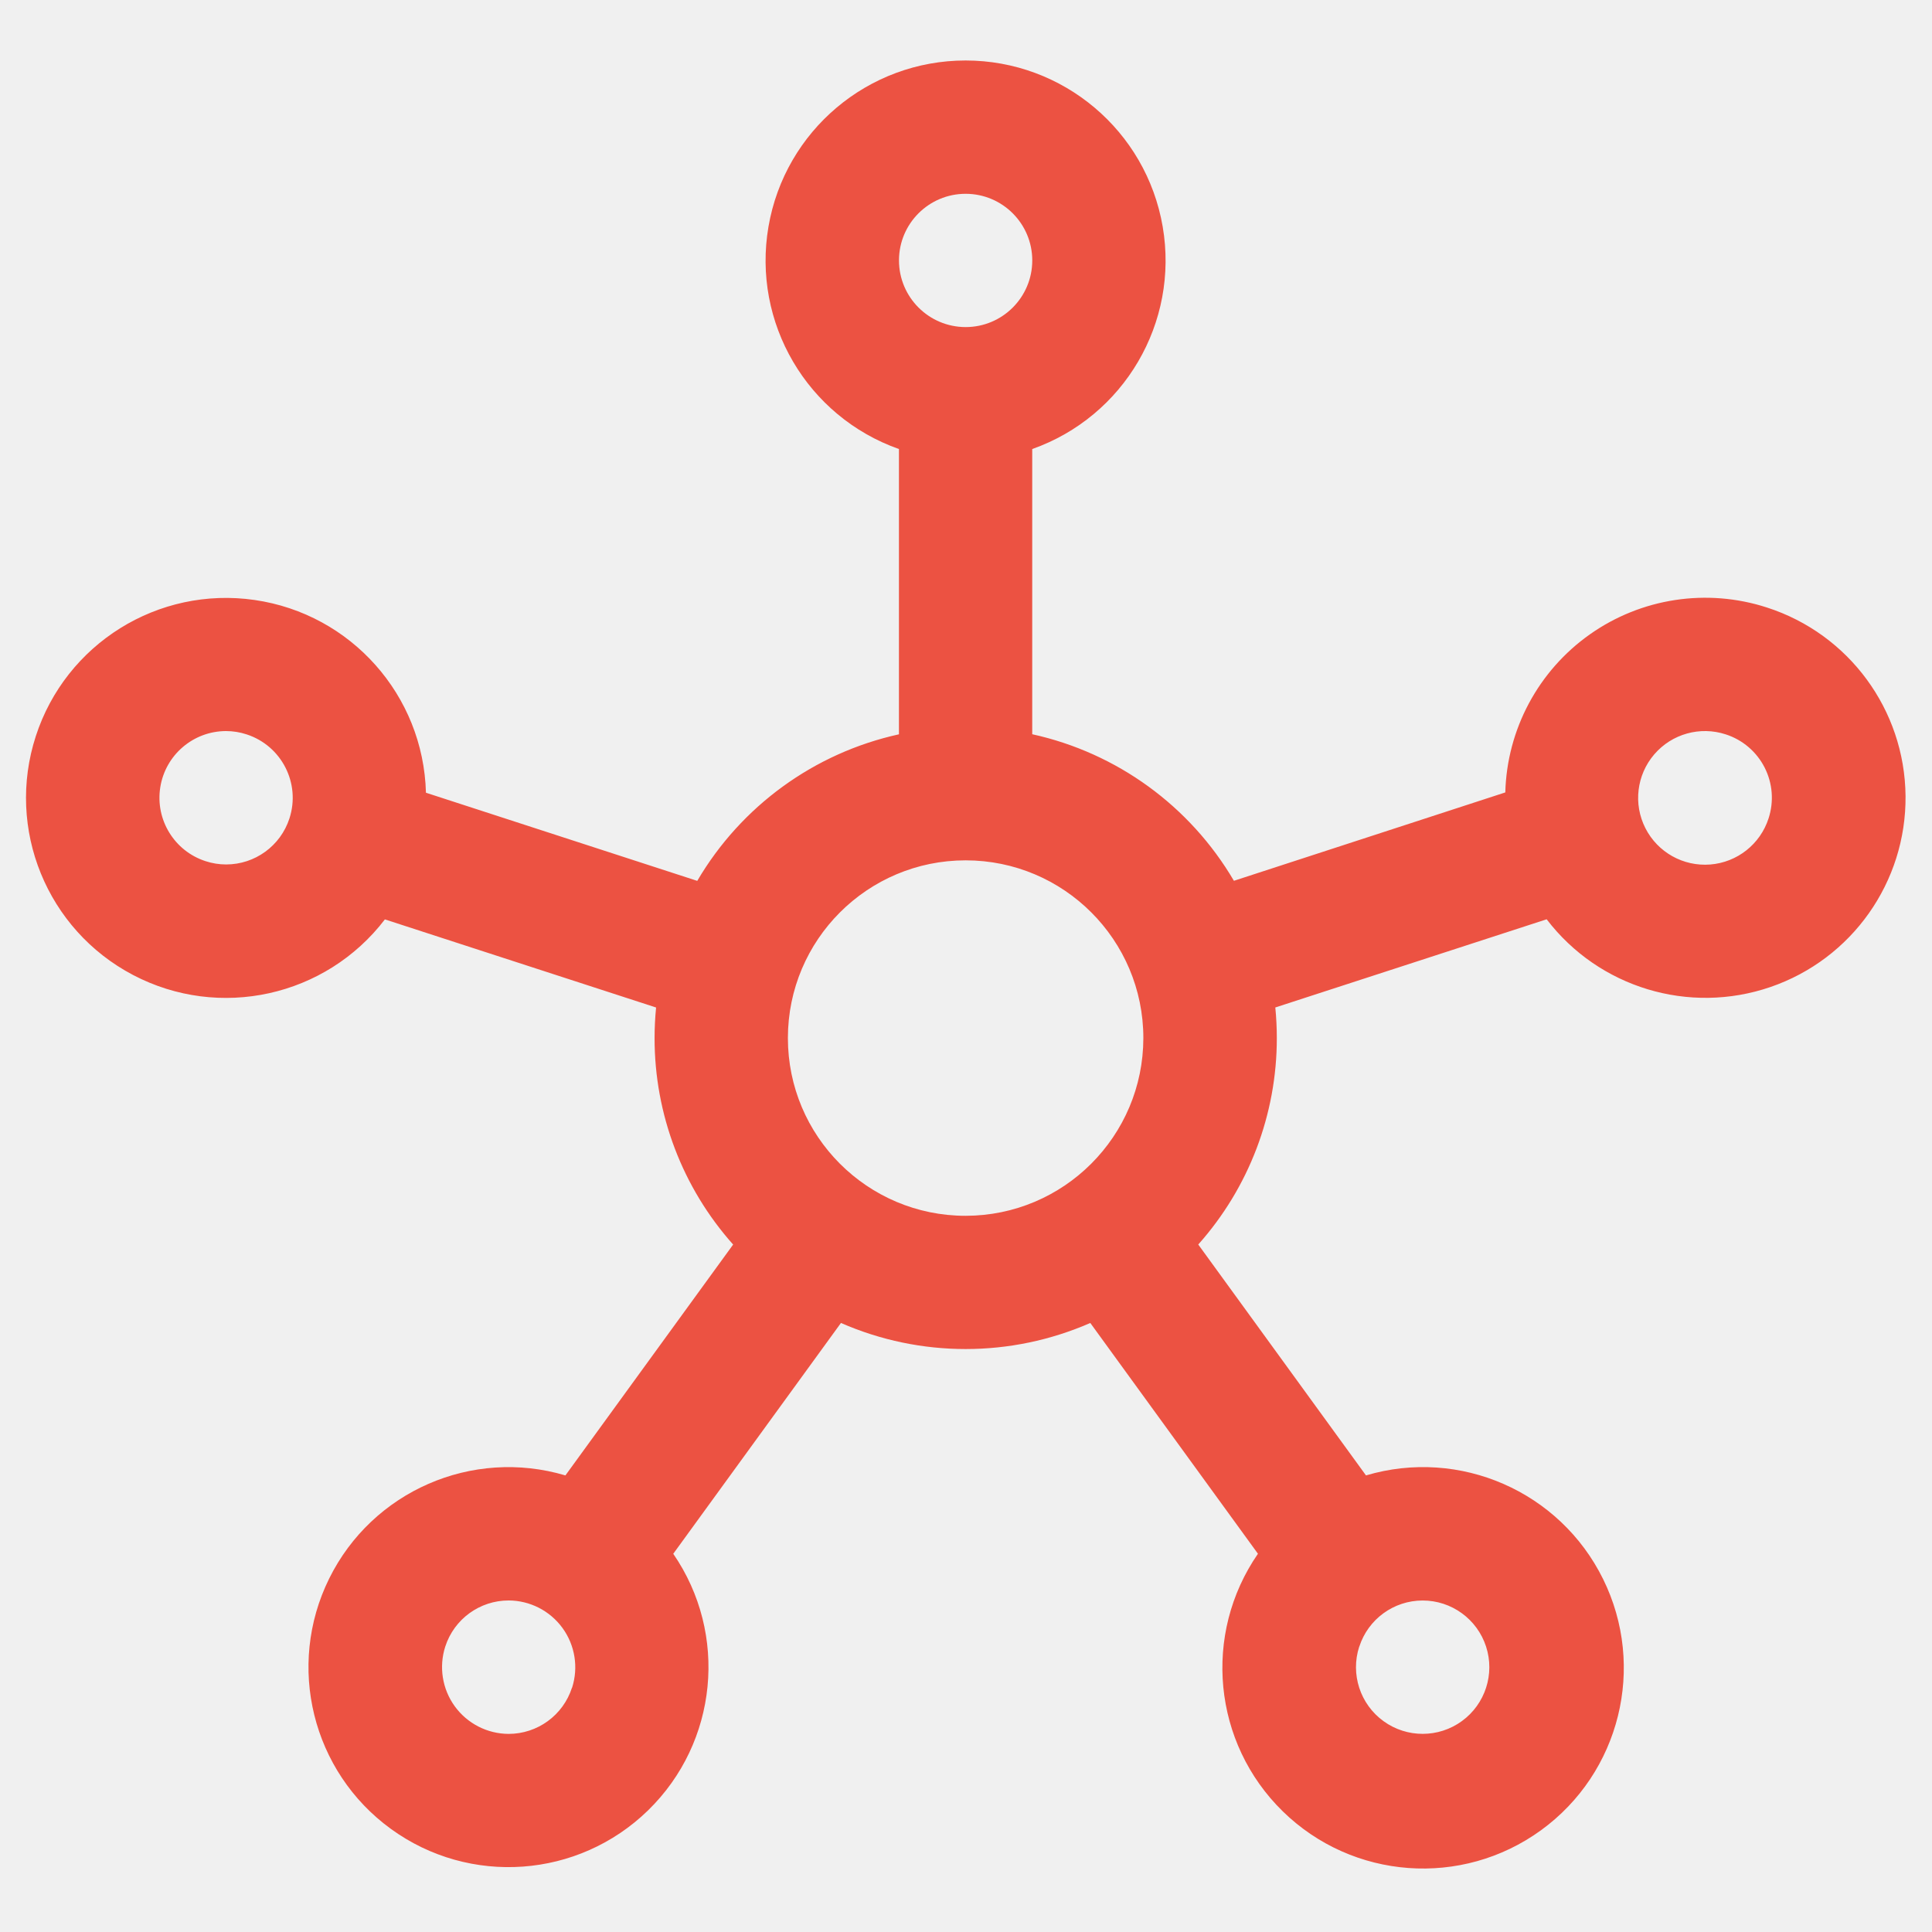
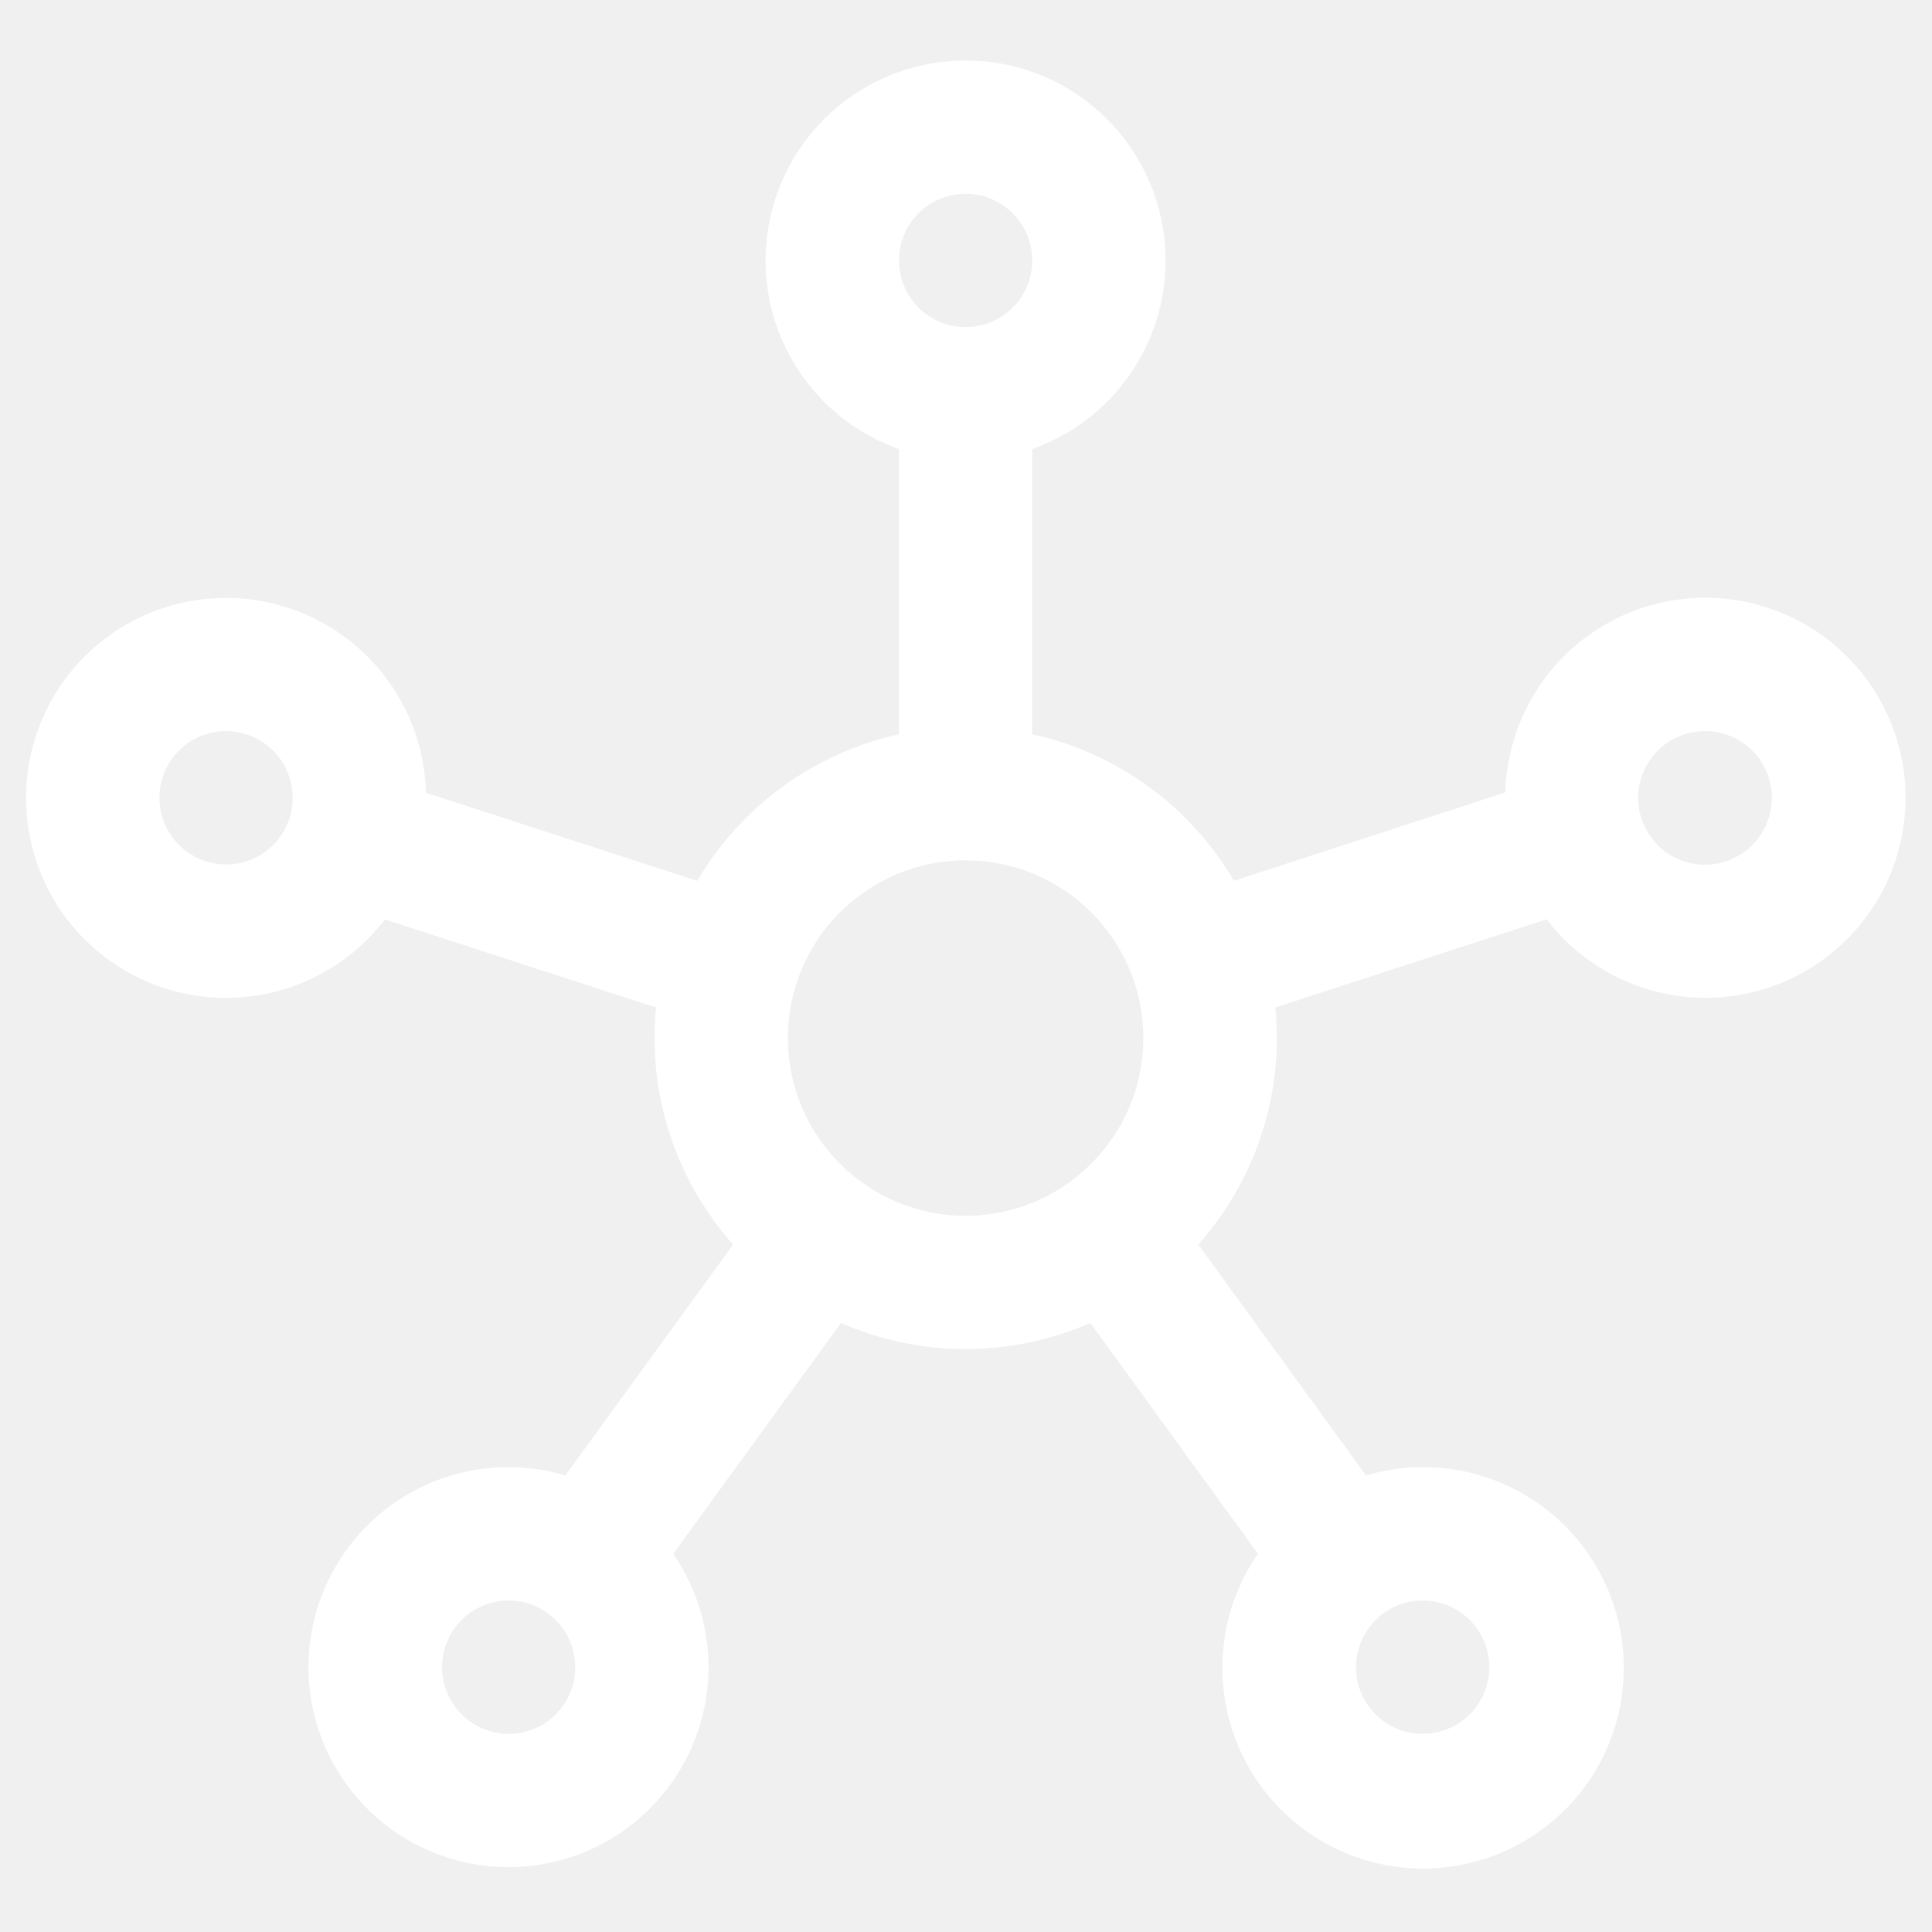
<svg xmlns="http://www.w3.org/2000/svg" id="Layer_1" data-name="Layer 1" viewBox="0 0 512 512">
  <defs>
-     <style>.cls-1{fill:#ec5242;}.cls-2{fill:none;}</style>
+     <style>.cls-1{fill:#ffffff;}.cls-2{fill:none;}</style>
  </defs>
  <path class="cls-1" d="M468.27,161a53,53,0,0,0-69.35,49L327,233.42a82.54,82.54,0,0,0-53.45-38.84V119a53,53,0,1,0-35.32,0v75.6a82.55,82.55,0,0,0-53.45,38.84l-71.9-23.36A53,53,0,1,0,102,243.65L173.87,267c-.26,2.65-.4,5.35-.4,8.08a82.09,82.09,0,0,0,20.82,54.74L149.84,391a53,53,0,1,0,28.58,20.77l44.44-61.17a82.44,82.44,0,0,0,66.08,0l44.43,61.16A53.19,53.19,0,1,0,362,391l-44.45-61.19a82.14,82.14,0,0,0,20.82-54.74c0-2.73-.14-5.43-.4-8.08l71.91-23.37A53,53,0,1,0,468.27,161ZM76.71,216.88a17.64,17.64,0,0,1-16.79,12.21,17.44,17.44,0,0,1-5.47-.88,17.67,17.67,0,0,1,5.45-34.47,17.42,17.42,0,0,1,5.46.88,17.68,17.68,0,0,1,11.35,22.26Zm74.86,230.4a17.64,17.64,0,0,1-16.79,12.22A17.71,17.71,0,0,1,118,436.36a17.64,17.64,0,0,1,16.79-12.22h0a17.71,17.71,0,0,1,16.81,23.14ZM238.24,69A17.66,17.66,0,1,1,255.9,86.68,17.68,17.68,0,0,1,238.24,69ZM255.9,322.2A47.1,47.1,0,1,1,303,275.1a47.15,47.15,0,0,1-47.1,47.1ZM360.23,436.37A17.64,17.64,0,0,1,377,424.15a17.67,17.67,0,1,1-16.79,12.22ZM468.69,216.88a17.71,17.71,0,1,1-11.34-22.26,17.64,17.64,0,0,1,11.34,22.26Zm0,0" />
  <rect class="cls-2" x="6.9" y="16" width="498.38" height="480" />
</svg>
